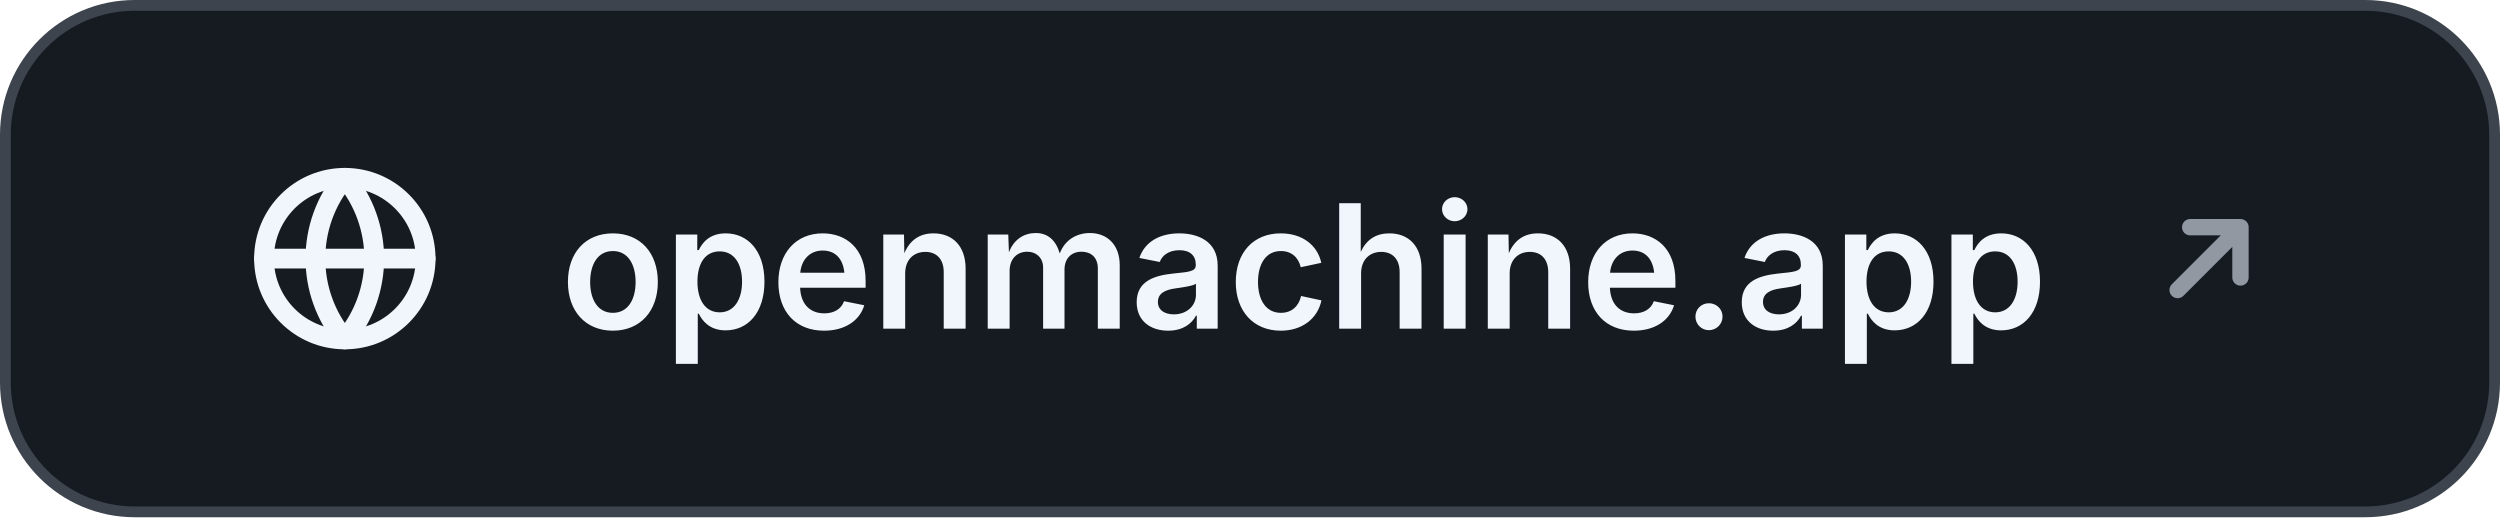
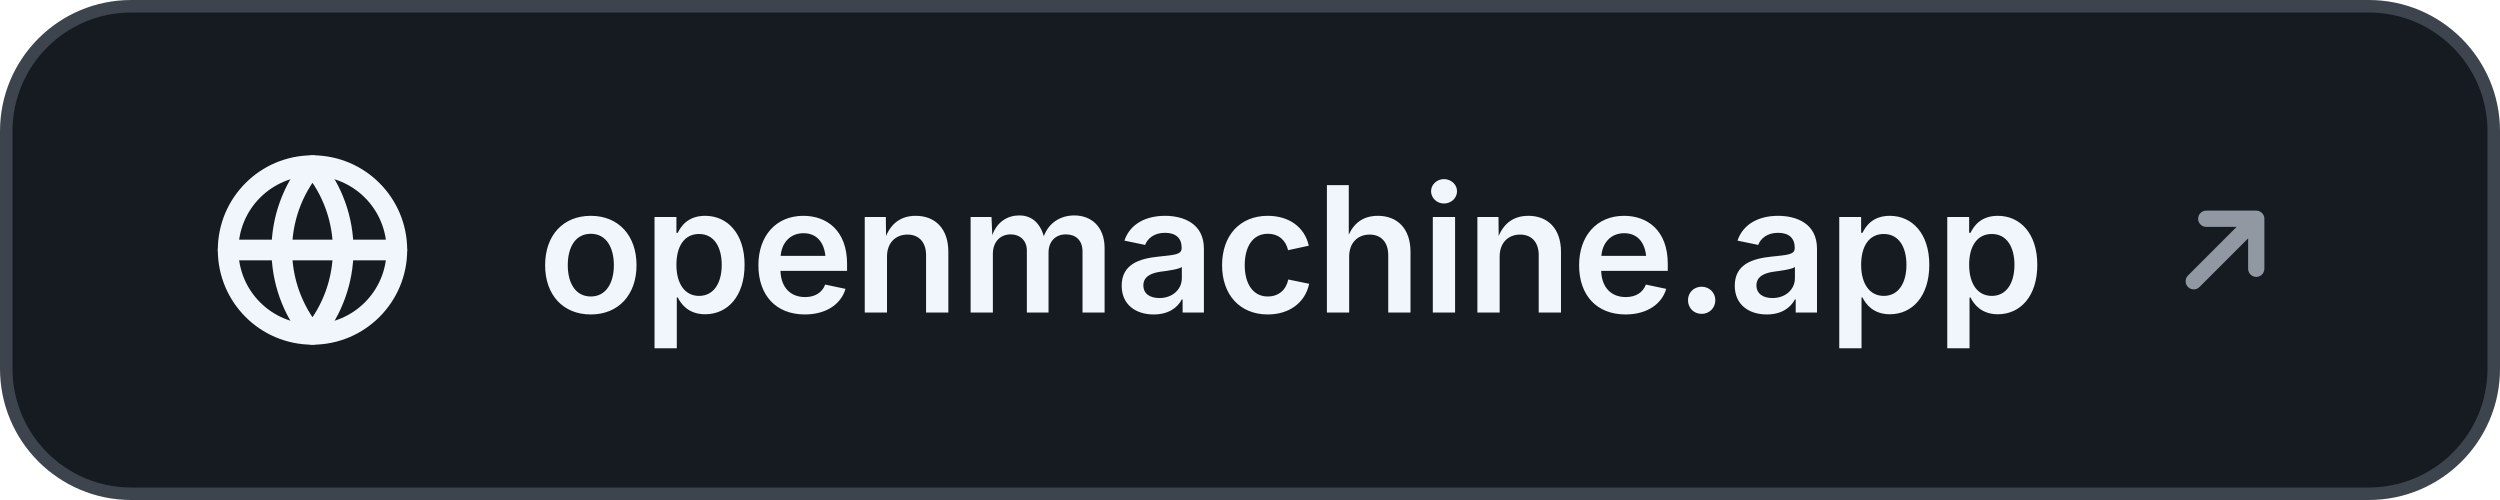
- <svg xmlns="http://www.w3.org/2000/svg" width="232" height="48" viewBox="0 0 232 48" role="img" aria-label="openmachine.app">
-   <rect x=".5" y=".5" width="231" height="47" rx="12" fill="#161b22" stroke="#3d444d" />
-   <g transform="translate(22 14) scale(.8333)" fill="none" stroke="#f0f6fc" stroke-width="2.2" stroke-linecap="round" stroke-linejoin="round">
+ <svg xmlns="http://www.w3.org/2000/svg" width="200" height="40" viewBox="0 0 200 40" role="img" aria-label="openmachine.app">
+   <rect x=".5" y=".5" width="199" height="39" rx="10" fill="#161b22" stroke="#3d444d" />
+   <g transform="translate(16 11) scale(.75)" fill="none" stroke="#f0f6fc" stroke-width="2.2" stroke-linecap="round" stroke-linejoin="round">
    <circle cx="12" cy="12" r="9" />
    <path d="M3 12h18M12 3a14 14 0 0 1 0 18M12 3a14 14 0 0 0 0 18" />
  </g>
-   <text x="52" y="30.5" fill="#f0f6fc" font-family="Inter, ui-sans-serif, -apple-system, BlinkMacSystemFont, 'Segoe UI', Helvetica, Arial, sans-serif" font-size="16" font-weight="600" letter-spacing="-.1">openmachine.app</text>
-   <g transform="translate(198 17) scale(.5833)" fill="none" stroke="#9198a1" stroke-width="2.6" stroke-linecap="round" stroke-linejoin="round">
+   <text x="43" y="25" fill="#f0f6fc" font-family="Inter, ui-sans-serif, -apple-system, BlinkMacSystemFont, 'Segoe UI', Helvetica, Arial, sans-serif" font-size="14" font-weight="600" letter-spacing="-.1">openmachine.app</text>
+   <g transform="translate(172 14) scale(.5)" fill="none" stroke="#9198a1" stroke-width="2.6" stroke-linecap="round" stroke-linejoin="round">
    <path d="M7 17 17 7M9 7h8v8" />
  </g>
</svg>
